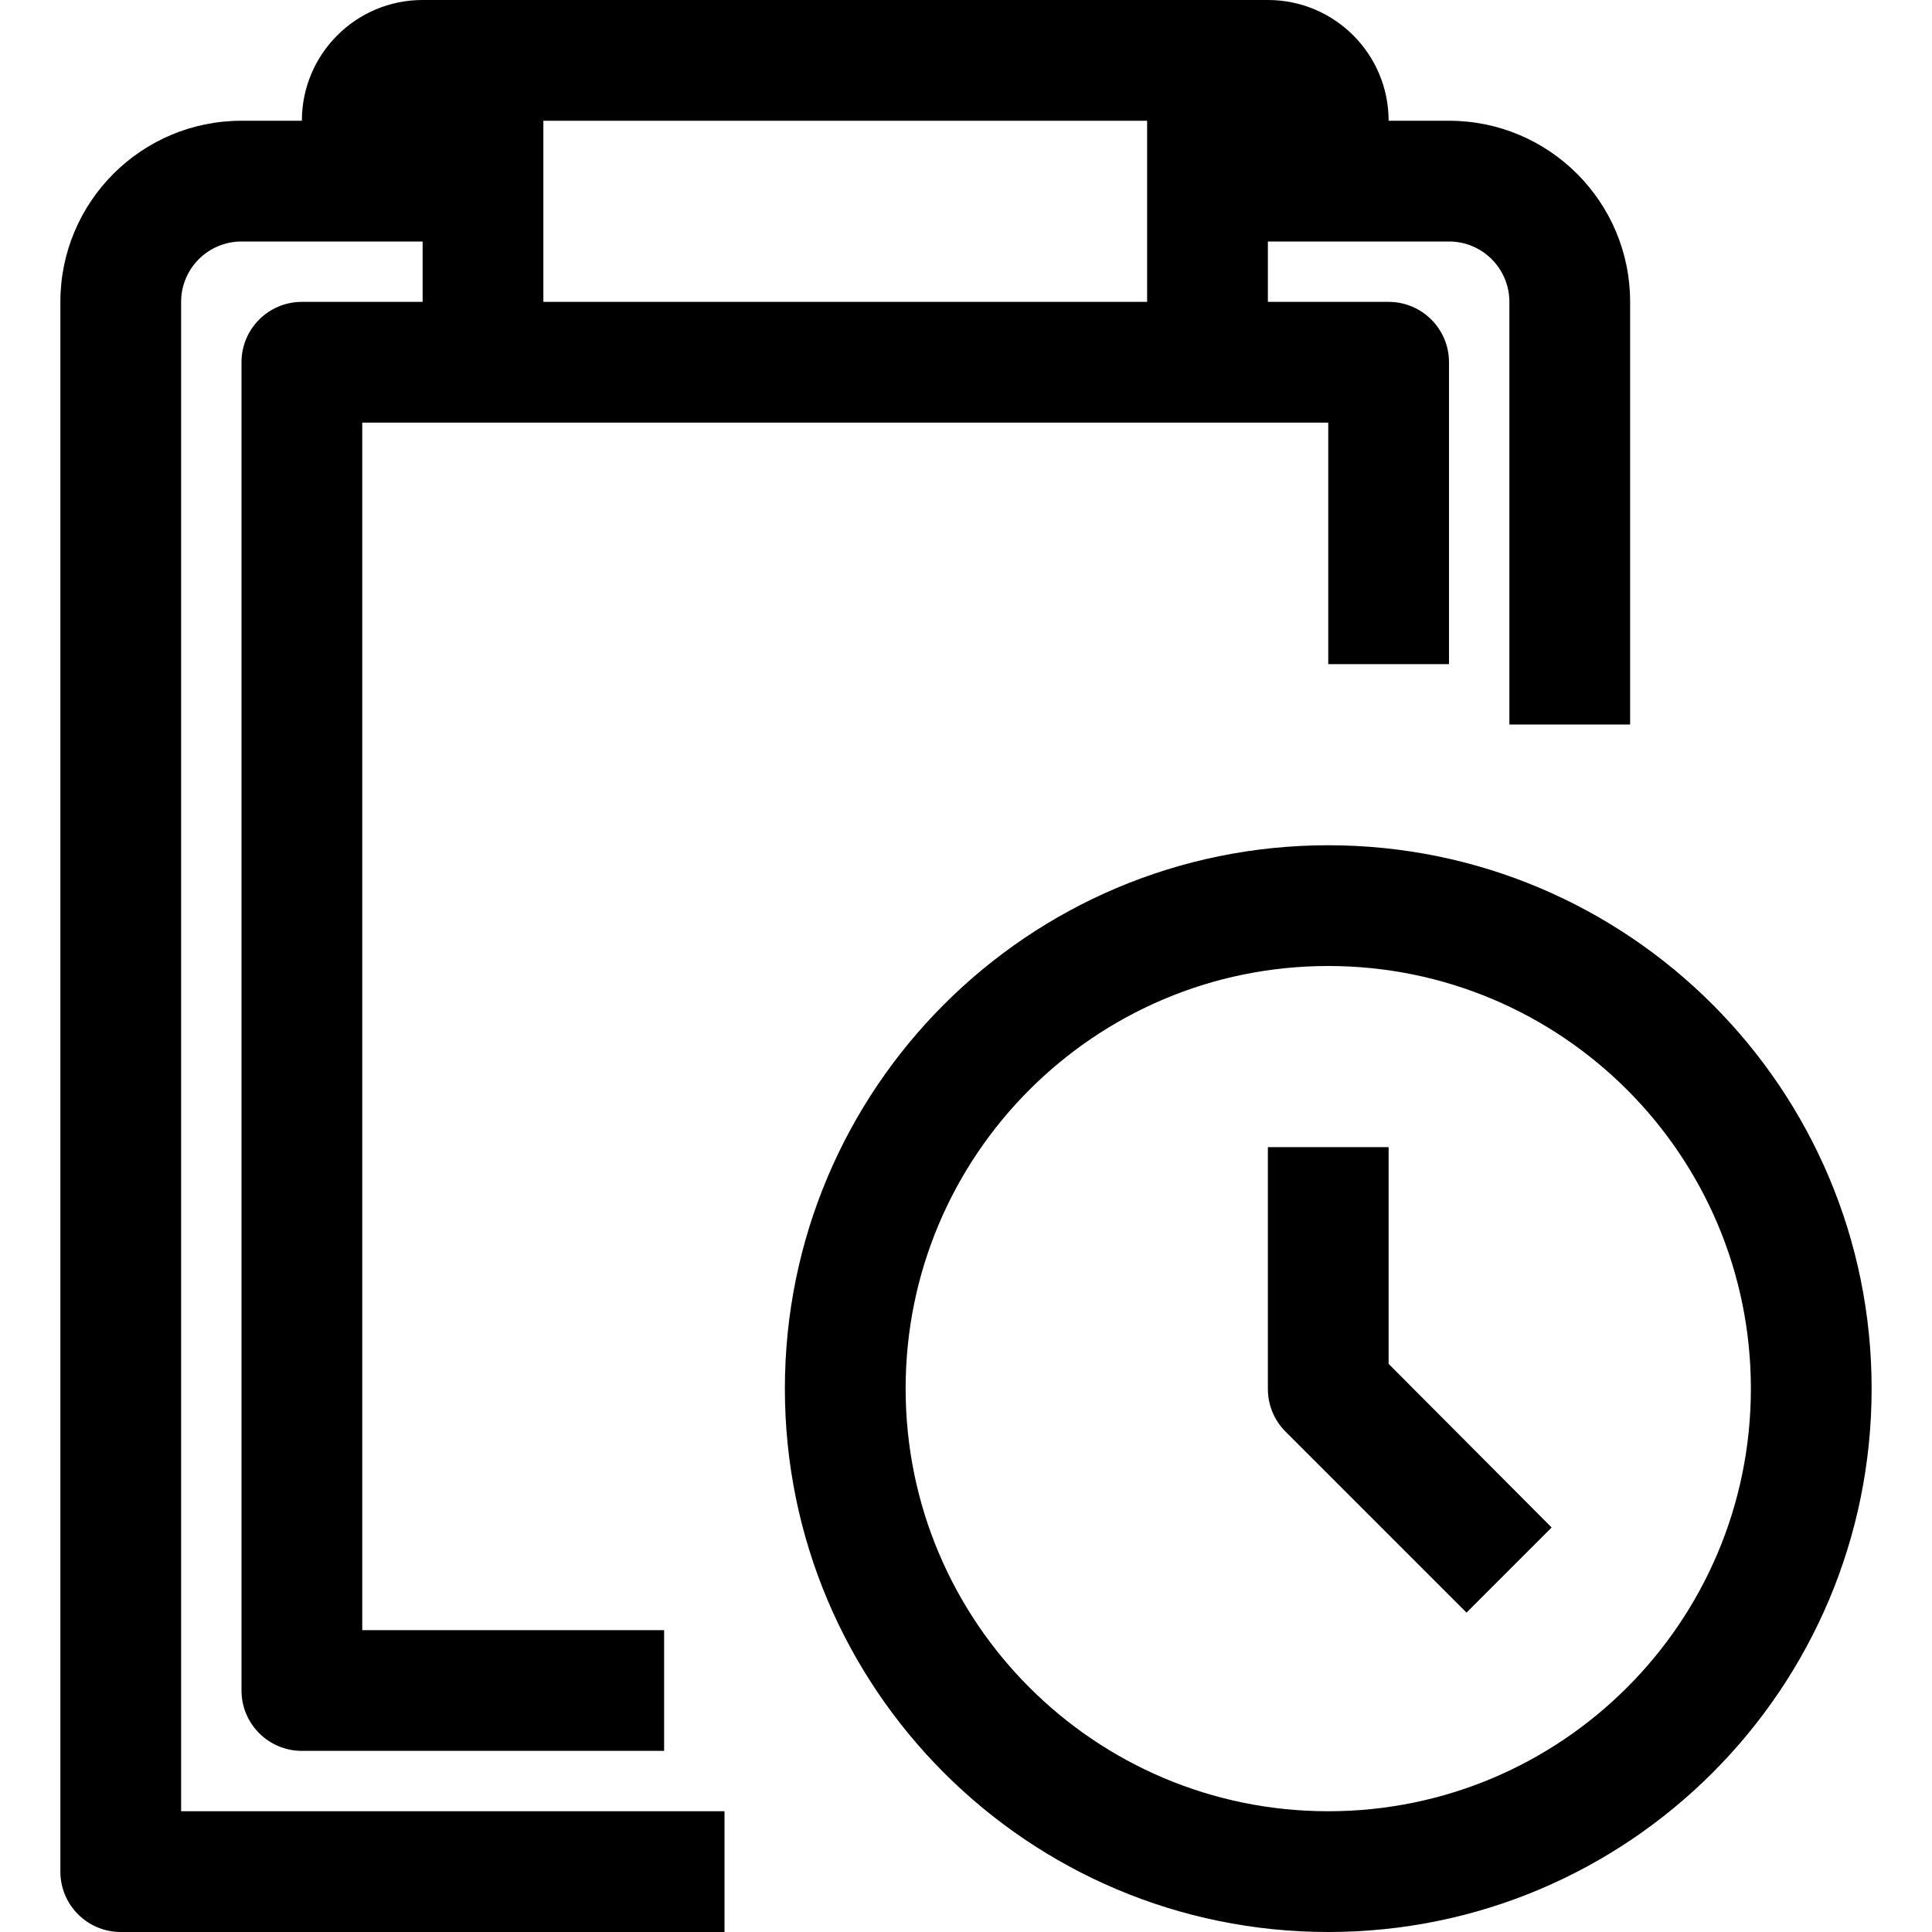
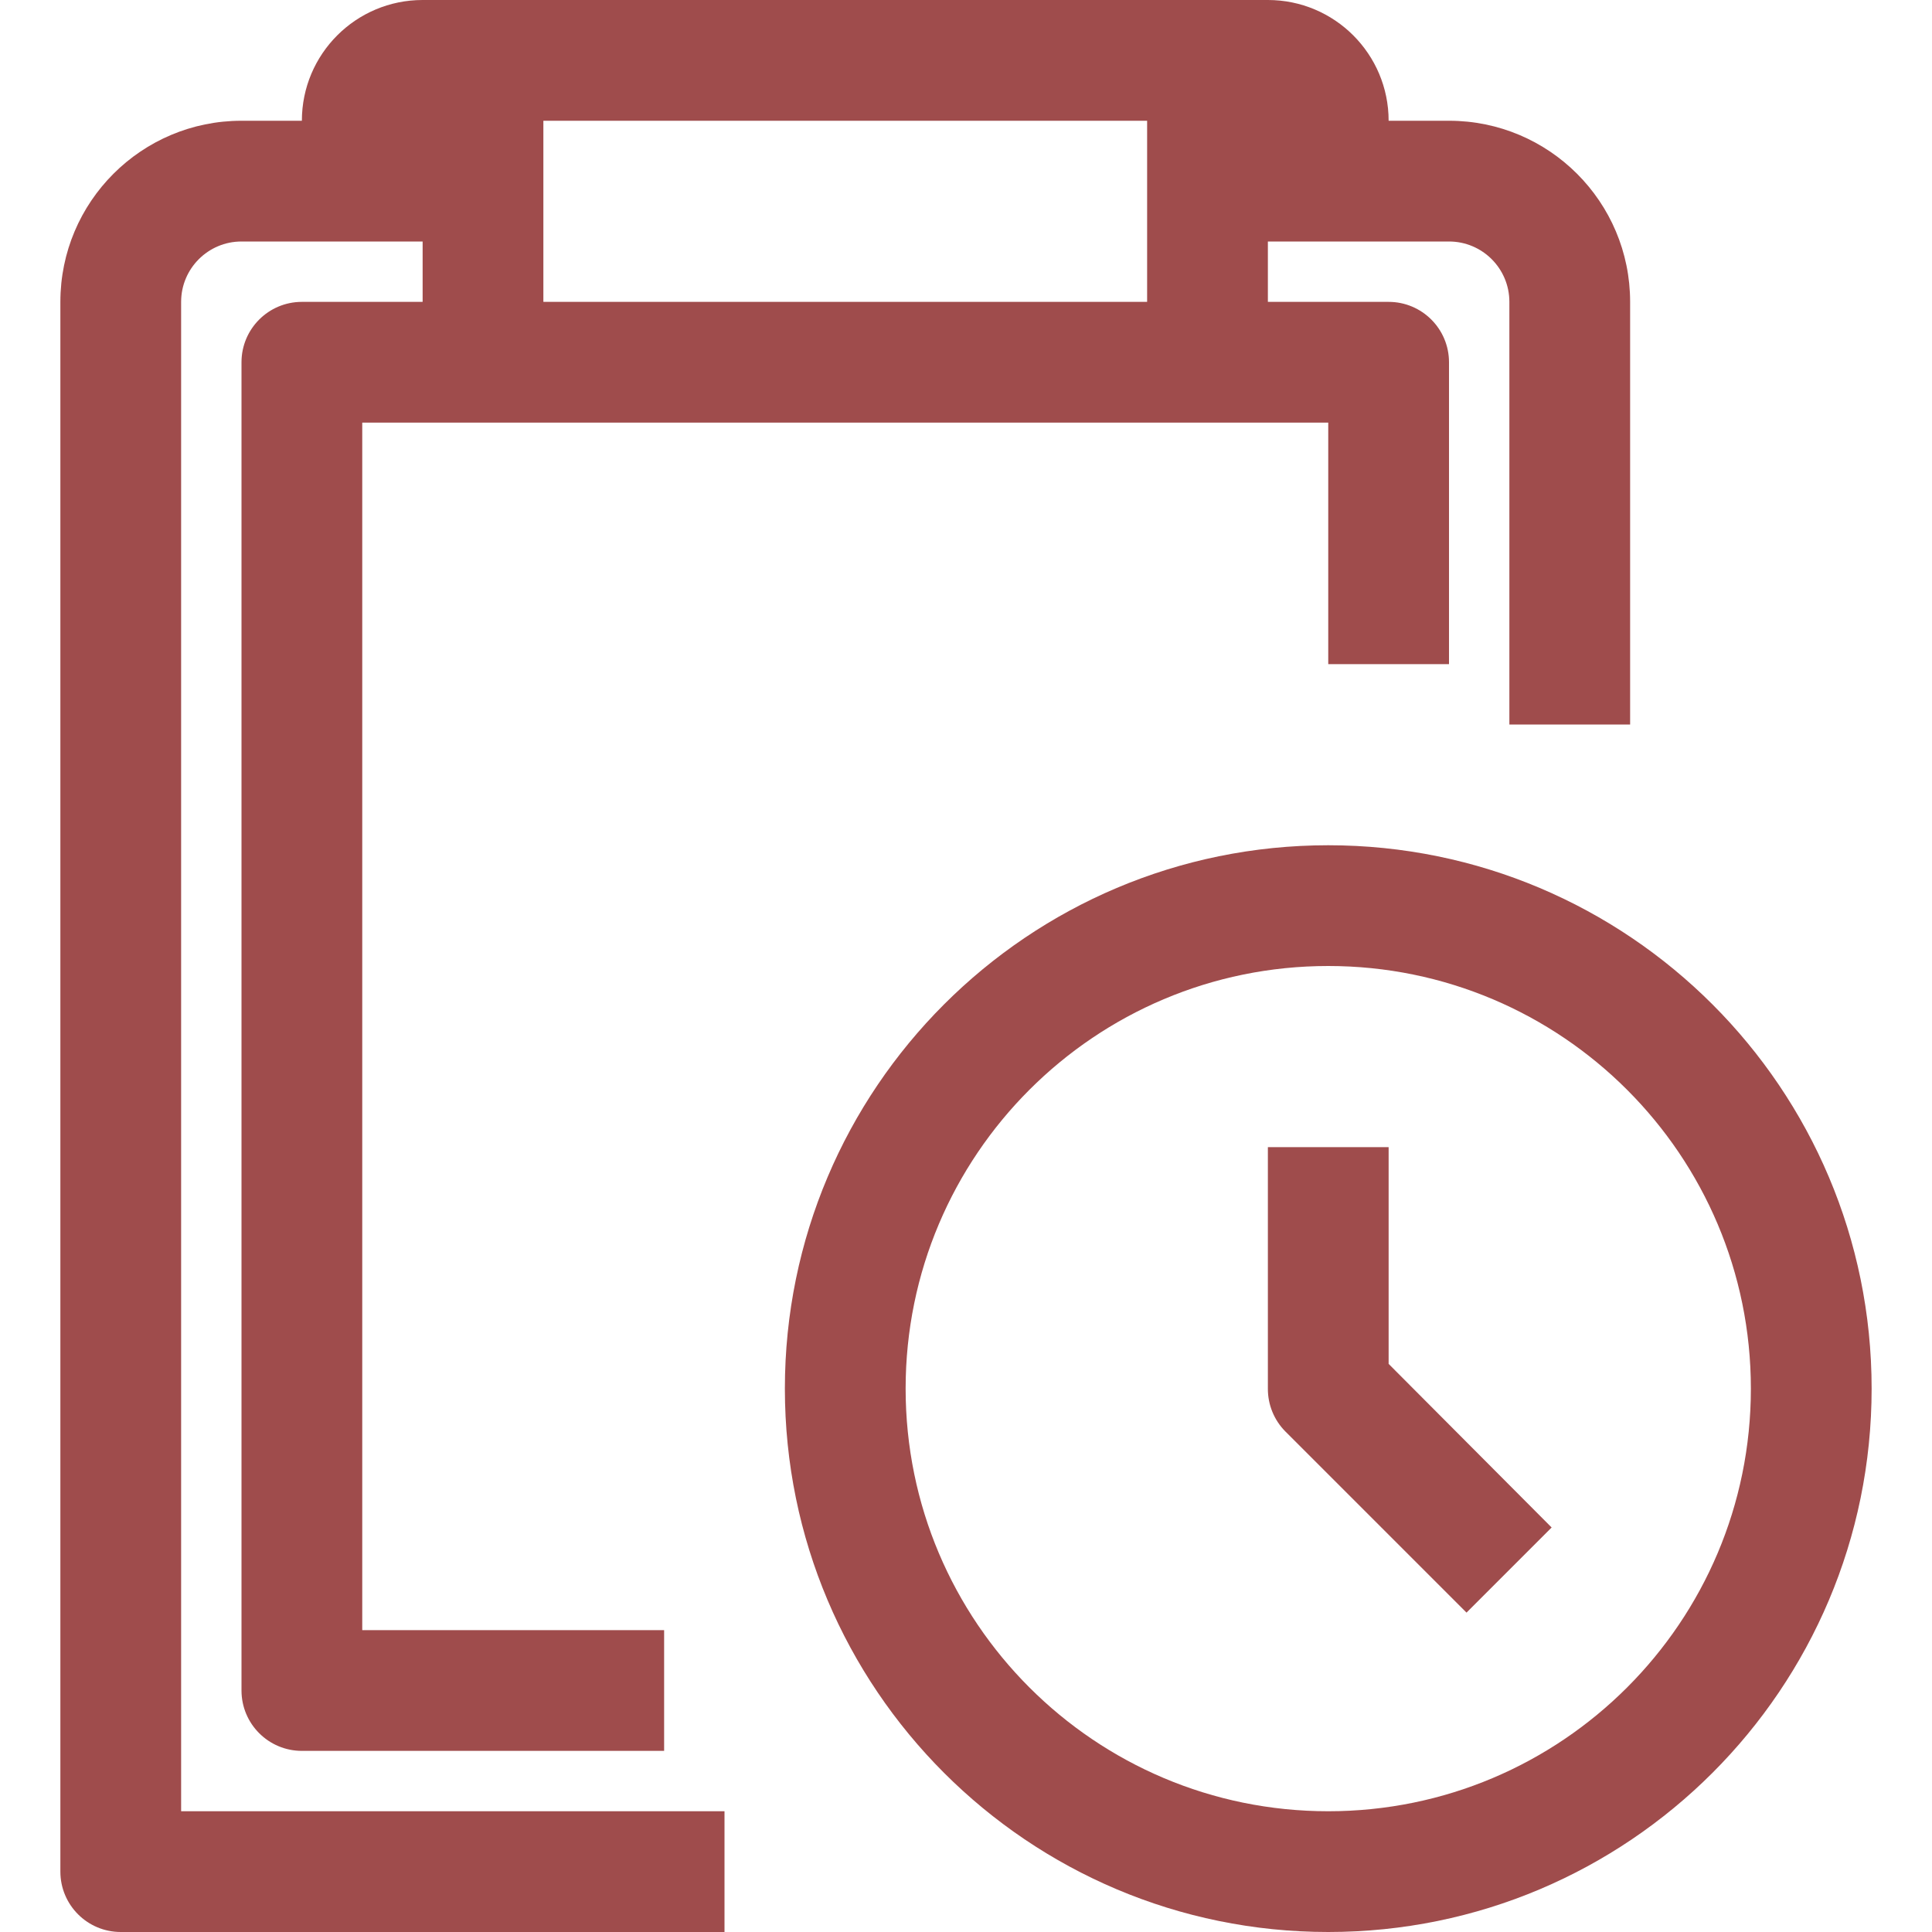
<svg xmlns="http://www.w3.org/2000/svg" viewBox="0 0 32 32">
+   <defs>
+     <style>path { fill: #9f4c4c; }</style>
+   </defs>
  <g data-name="27-Clipboard-Time" id="_27-Clipboard-Time">
    <path d="M3,5A1,1,0,0,1,4,4H7V5H5A1,1,0,0,0,4,6V28a1,1,0,0,0,1,1h6V27H6V7H22v4h2V6a1,1,0,0,0-1-1H21V4h3a1,1,0,0,1,1,1v7h2V5a3,3,0,0,0-3-3H23a2,2,0,0,0-2-2H7A2,2,0,0,0,5,2H4A3,3,0,0,0,1,5V31a1,1,0,0,0,1,1H12V30H3ZM9,2H19V5H9Z" />
    <path d="M22,14a9,9,0,1,0,9,9A9,9,0,0,0,22,14Zm0,16a7,7,0,1,1,7-7A7,7,0,0,1,22,30Z" />
    <path d="M23,19H21v4a1,1,0,0,0,.29.71l3,3,1.41-1.41L23,22.59Z" />
  </g>
</svg>
